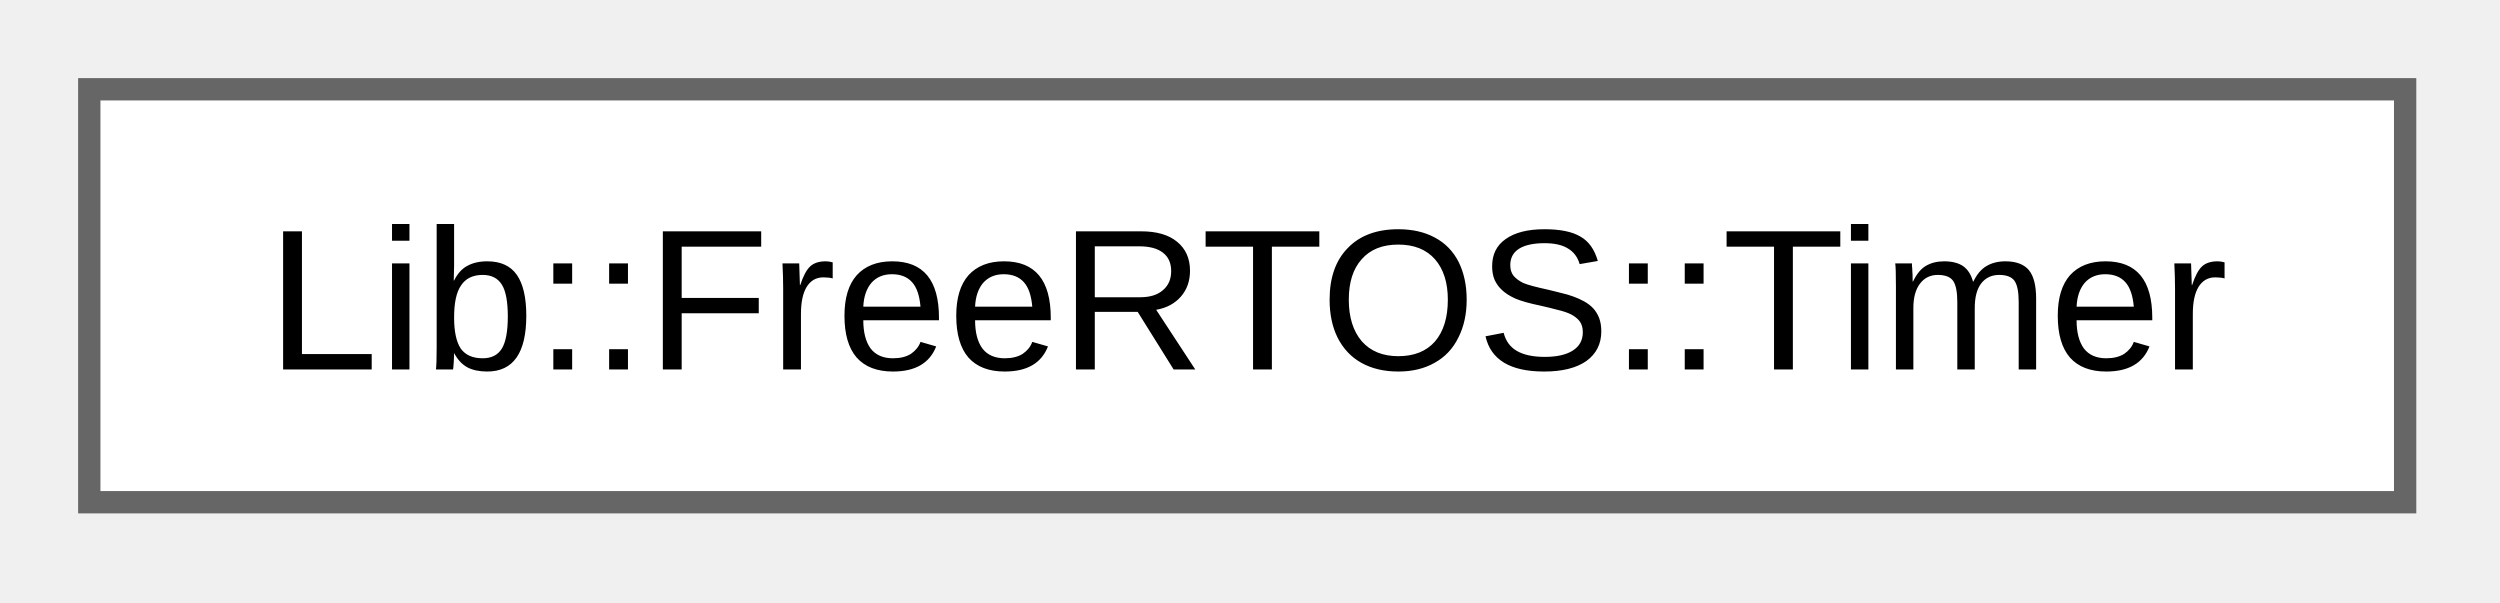
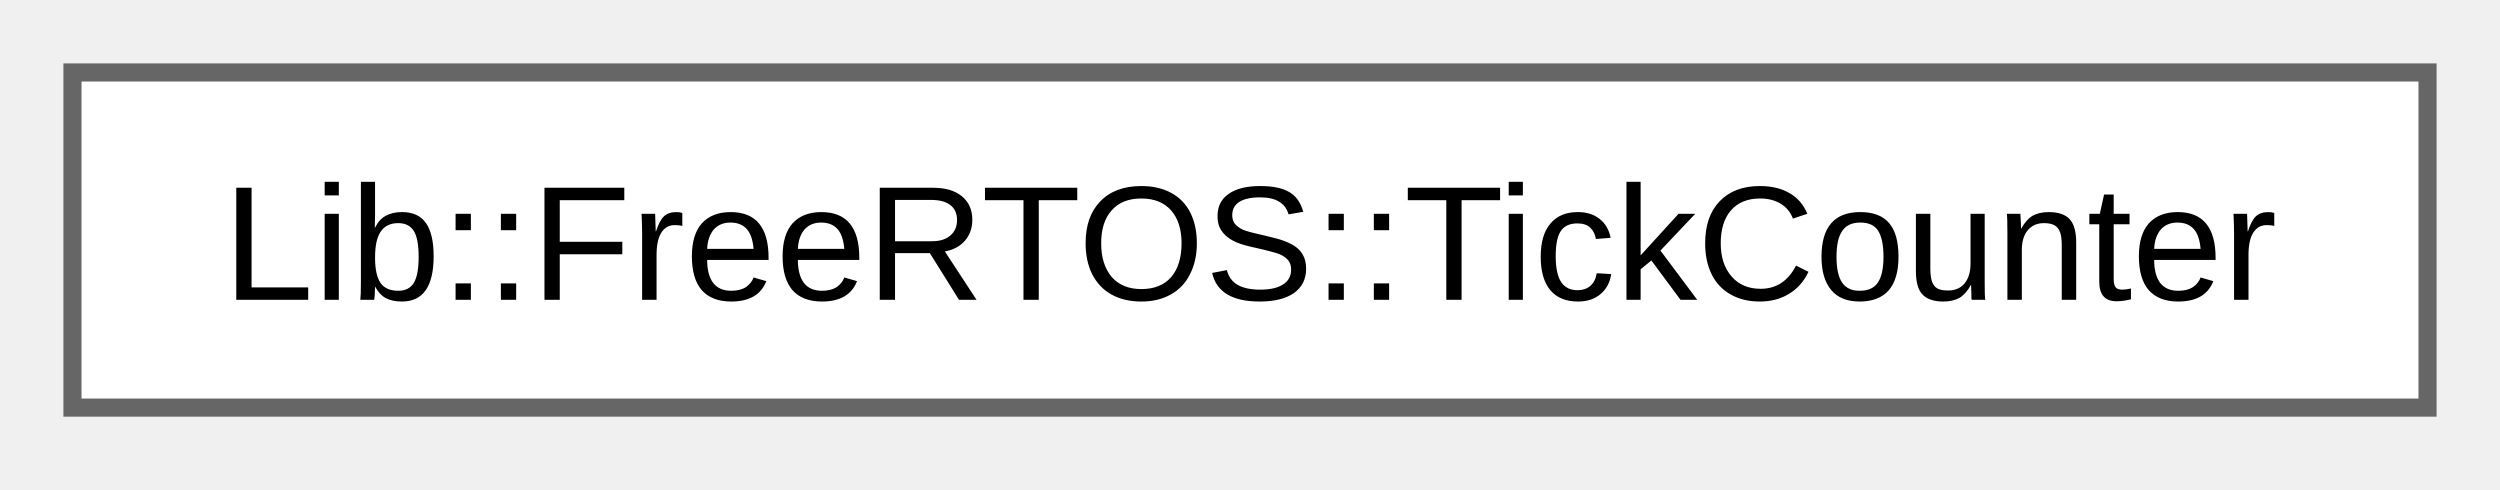
- <svg xmlns="http://www.w3.org/2000/svg" xmlns:xlink="http://www.w3.org/1999/xlink" width="112pt" height="27pt" viewBox="0.00 0.00 112.00 27.00">
+ <svg xmlns="http://www.w3.org/2000/svg" xmlns:xlink="http://www.w3.org/1999/xlink" width="138pt" height="27pt" viewBox="0.00 0.00 138.00 27.00">
  <g id="graph0" class="graph" transform="scale(1 1) rotate(0) translate(4 22.5)">
    <g id="Node000000" class="node">
      <g id="a_Node000000">
-         <a xlink:href="dd/da5/class_lib_1_1_free_r_t_o_s_1_1_timer.html" target="_top" xlink:title="FreeRTOS timer RAII wrapper.">
-           <polygon fill="white" stroke="#666666" points="103.75,-18.5 0,-18.5 0,0 103.75,0 103.75,-18.5" />
-           <text xml:space="preserve" text-anchor="middle" x="51.88" y="-5.95" font-family="Arial" font-size="9.00">Lib::FreeRTOS::Timer</text>
+         <a xlink:href="d2/d78/class_lib_1_1_free_r_t_o_s_1_1_tick_counter.html" target="_top" xlink:title="Tick Counter Class.">
+           <polygon fill="white" stroke="#666666" points="130,-18.5 0,-18.5 0,0 130,0 130,-18.5" />
+           <text xml:space="preserve" text-anchor="middle" x="65" y="-5.95" font-family="Arial" font-size="9.00">Lib::FreeRTOS::TickCounter</text>
        </a>
      </g>
    </g>
  </g>
</svg>
